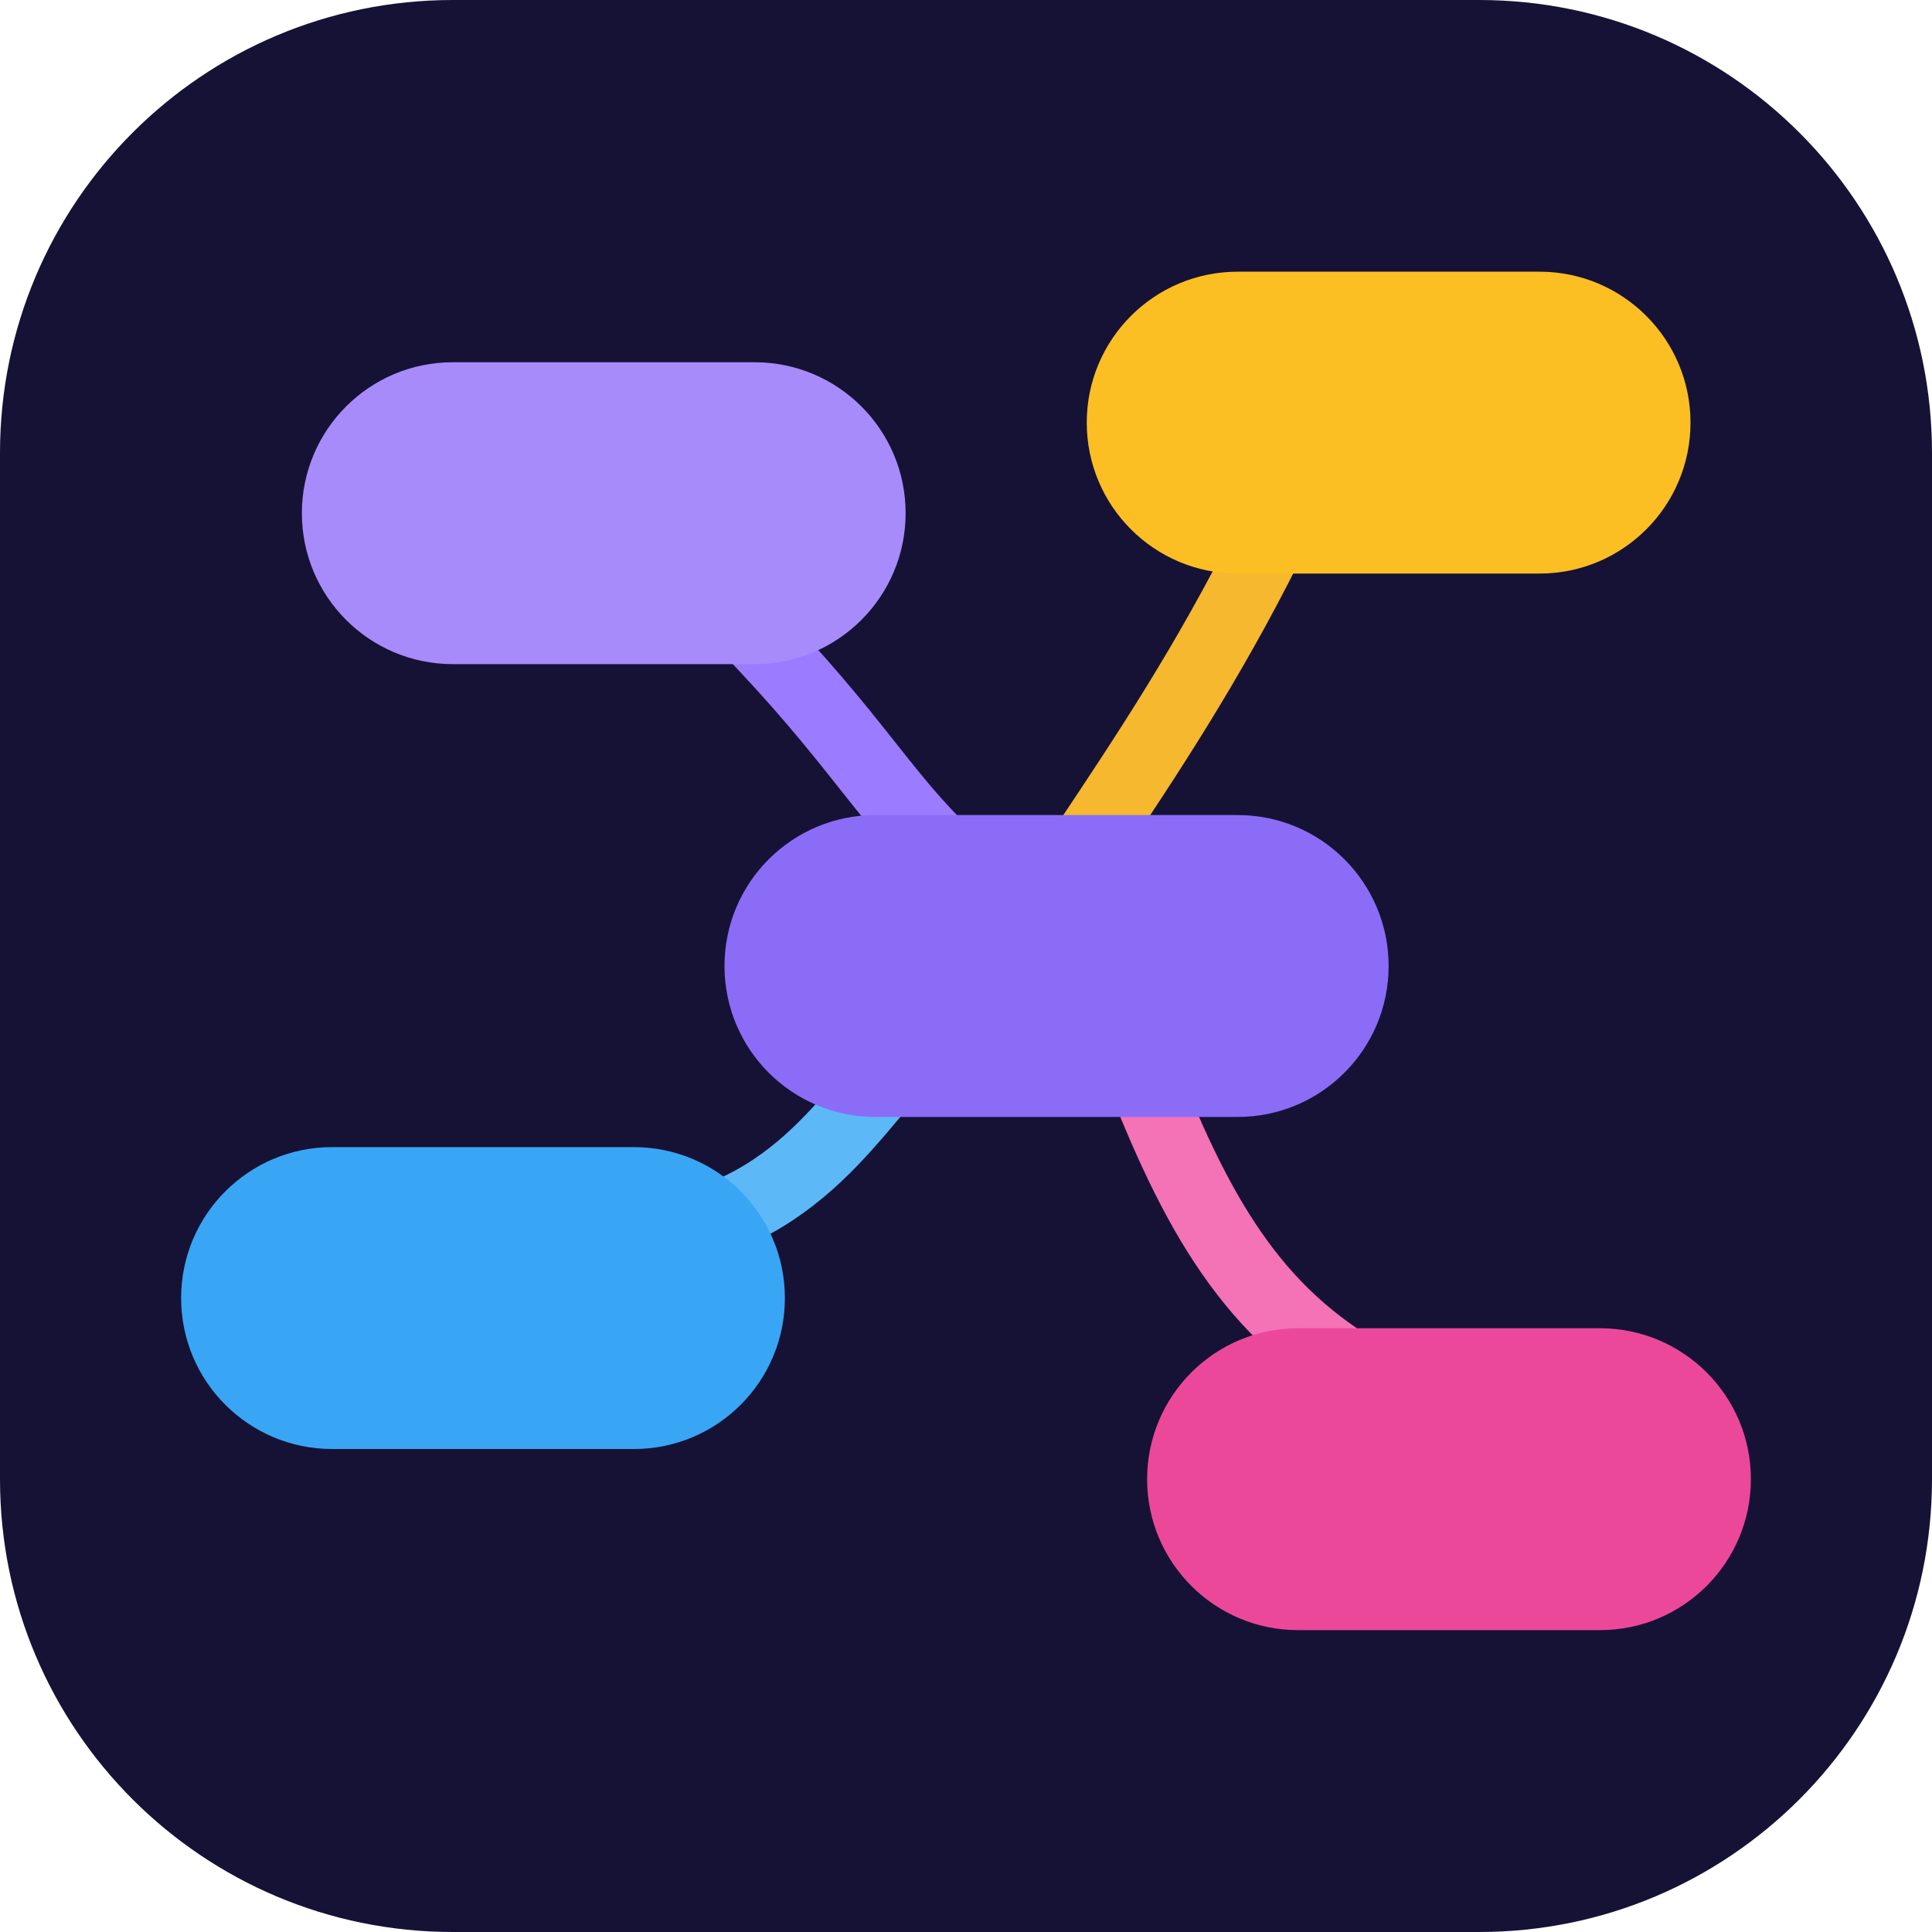
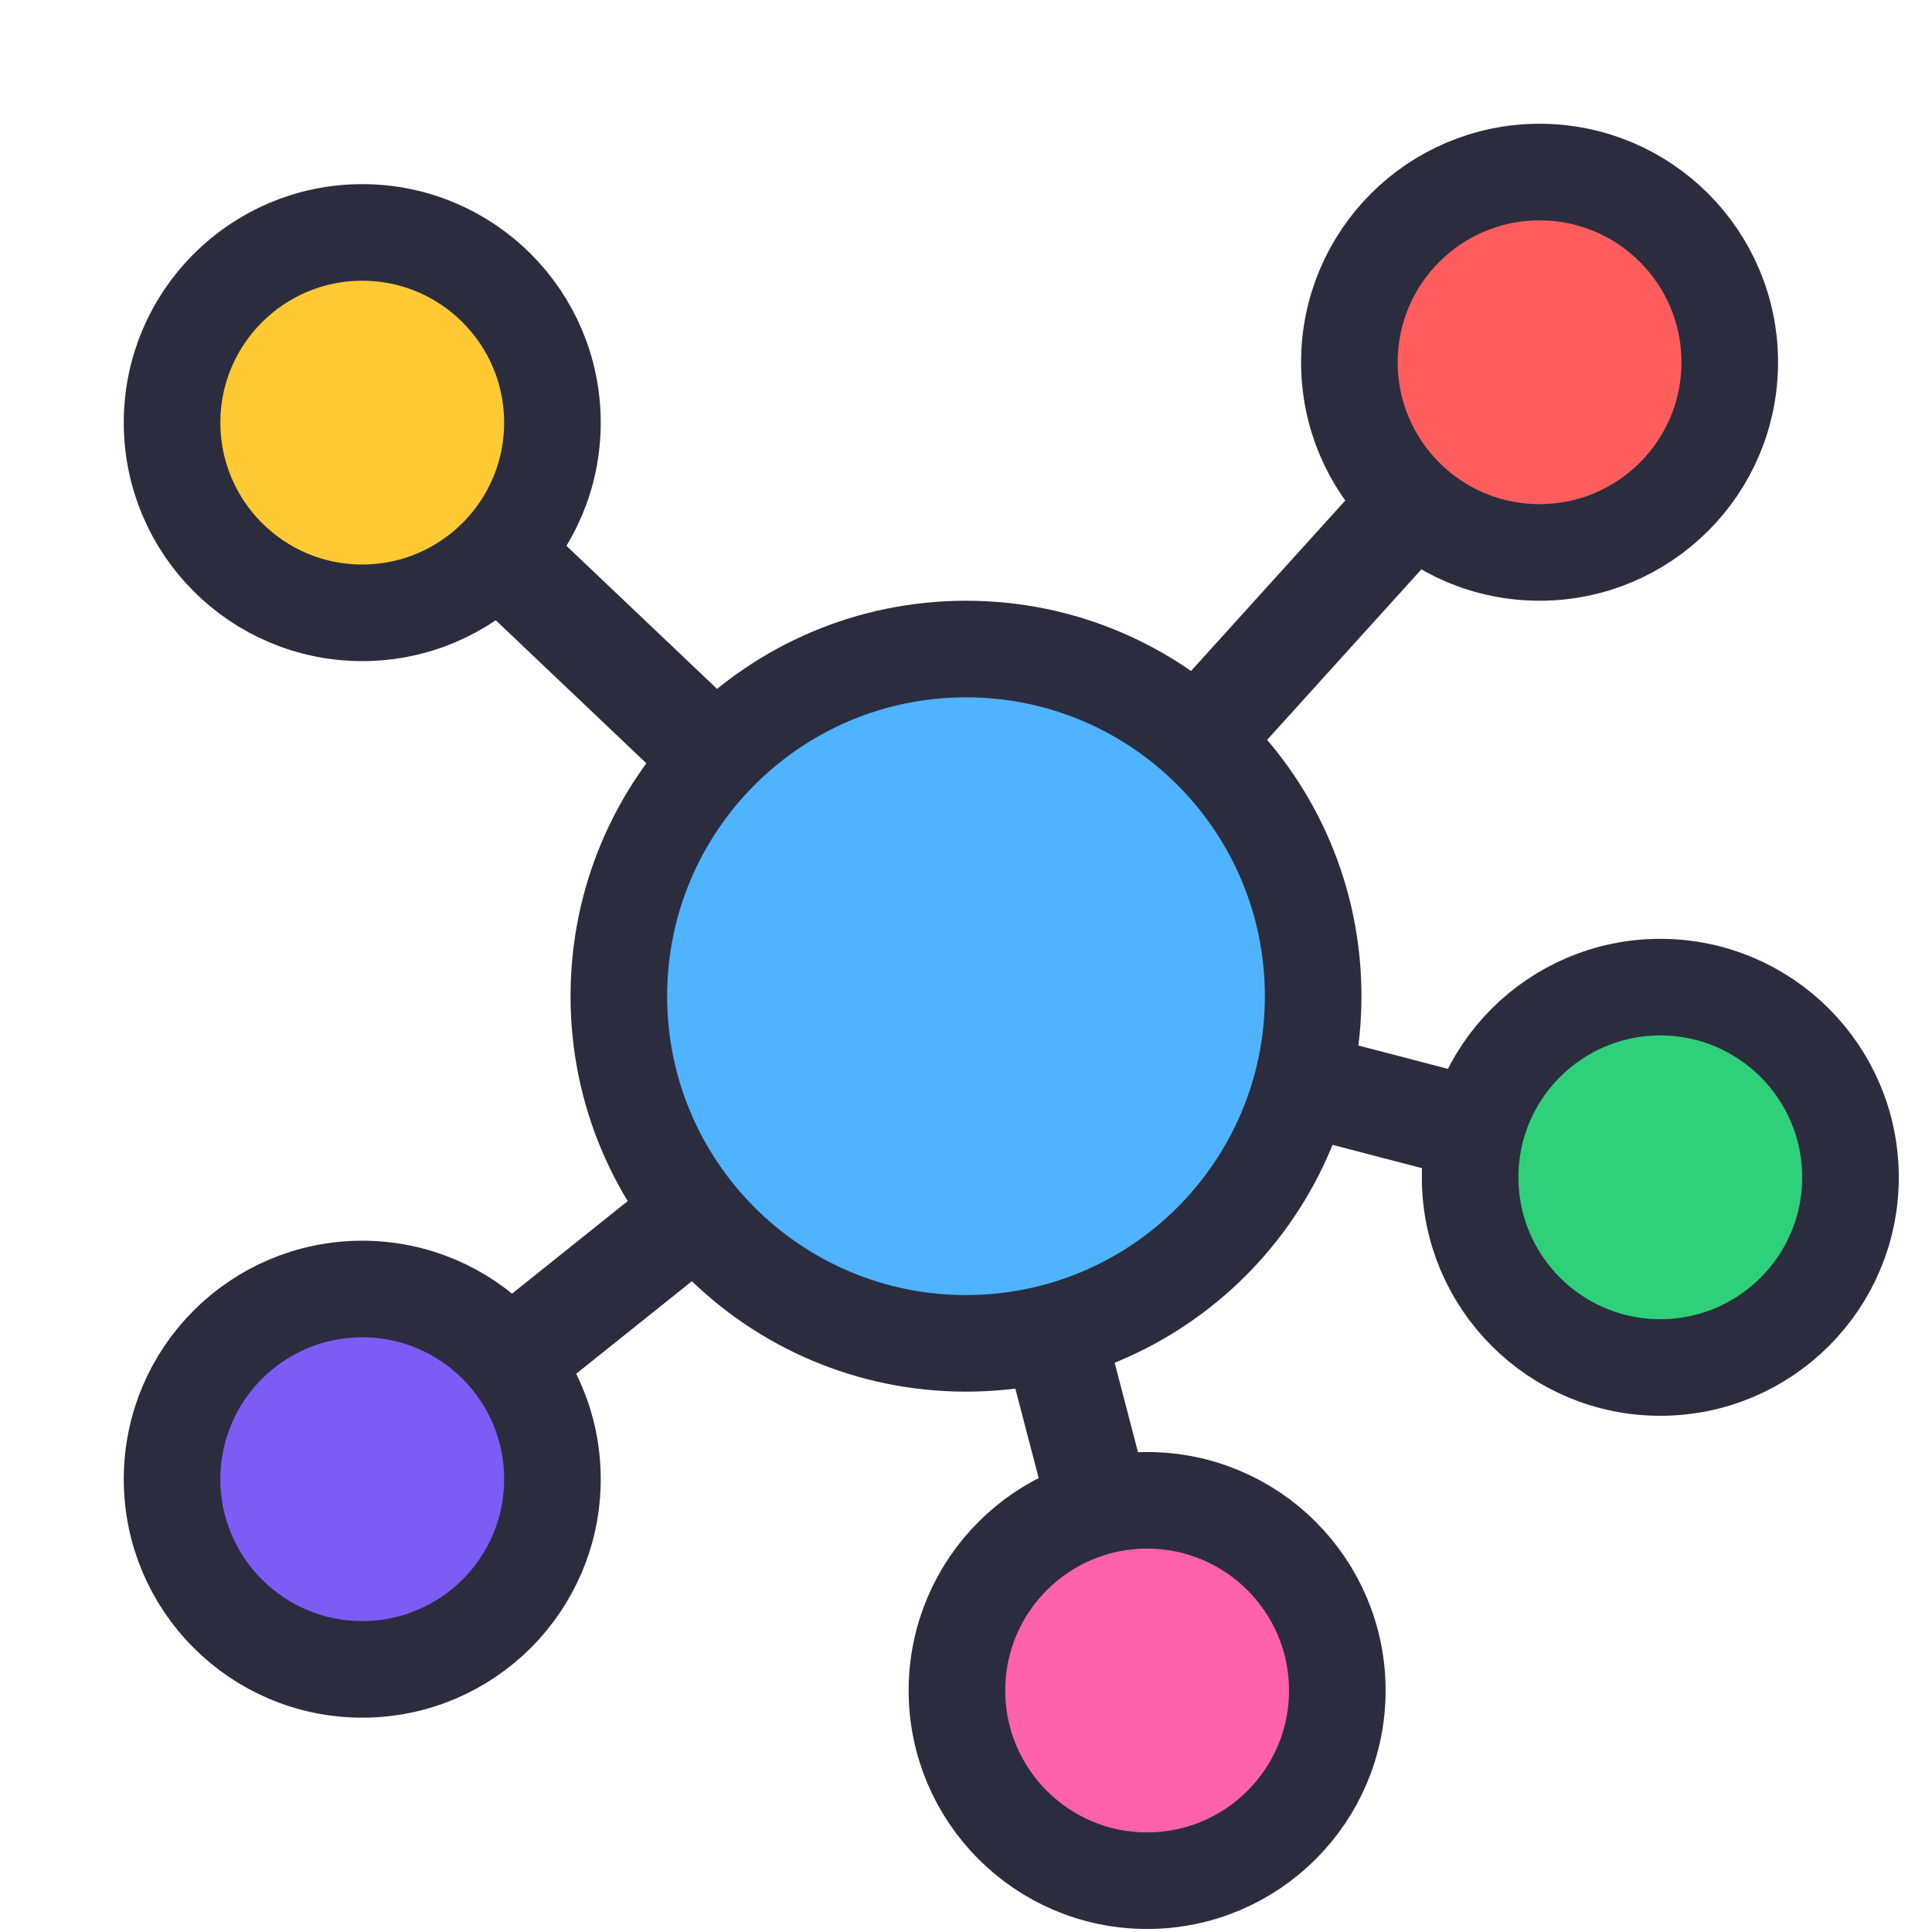
<svg xmlns="http://www.w3.org/2000/svg" viewBox="0 0 64 64">
-   <rect width="64" height="64" rx="15" fill="#161236" />
-   <g fill="none" stroke-width="2.4" stroke-linecap="round">
-     <path d="M24 20C28 24 29 26 31 28" stroke="#9b7bff" />
-     <path d="M42 18C40 22 38 25 36 28" stroke="#f5b82e" />
-     <path d="M20 41C26 41 28 37 30 35" stroke="#5db8f7" />
-     <path d="M38 36C40 41 42 44 46 46" stroke="#f472b6" />
+   <style>.k{stroke:#2b2d3f}@media (prefers-color-scheme: dark){.k{stroke:#eceeff}}</style>
+   <path class="k" d="M32 33L12 14M32 33L51 12M32 33L55 39M32 33L12 49M32 33L38 56" fill="none" stroke-width="3.4" stroke-linecap="round" />
+   <g class="k" stroke-width="3.2">
+     <circle cx="12" cy="14" r="6.3" fill="#ffc933" />
+     <circle cx="51" cy="12" r="6.3" fill="#ff5d5d" />
+     <circle cx="55" cy="39" r="6.3" fill="#2fd07a" />
+     <circle cx="12" cy="49" r="6.3" fill="#7c5cf5" />
+     <circle cx="38" cy="56" r="6.3" fill="#ff62a8" />
+     <circle cx="32" cy="33" r="11.5" fill="#4fb3ff" />
  </g>
-   <rect x="10" y="12" width="20" height="10" rx="5" fill="#a78bfa" />
-   <rect x="36" y="9" width="20" height="10" rx="5" fill="#fbbf24" />
-   <rect x="24" y="27" width="22" height="10" rx="5" fill="#8b6cf7" />
-   <rect x="6" y="38" width="20" height="10" rx="5" fill="#38a6f5" />
-   <rect x="38" y="44" width="20" height="10" rx="5" fill="#ec4899" />
</svg>
